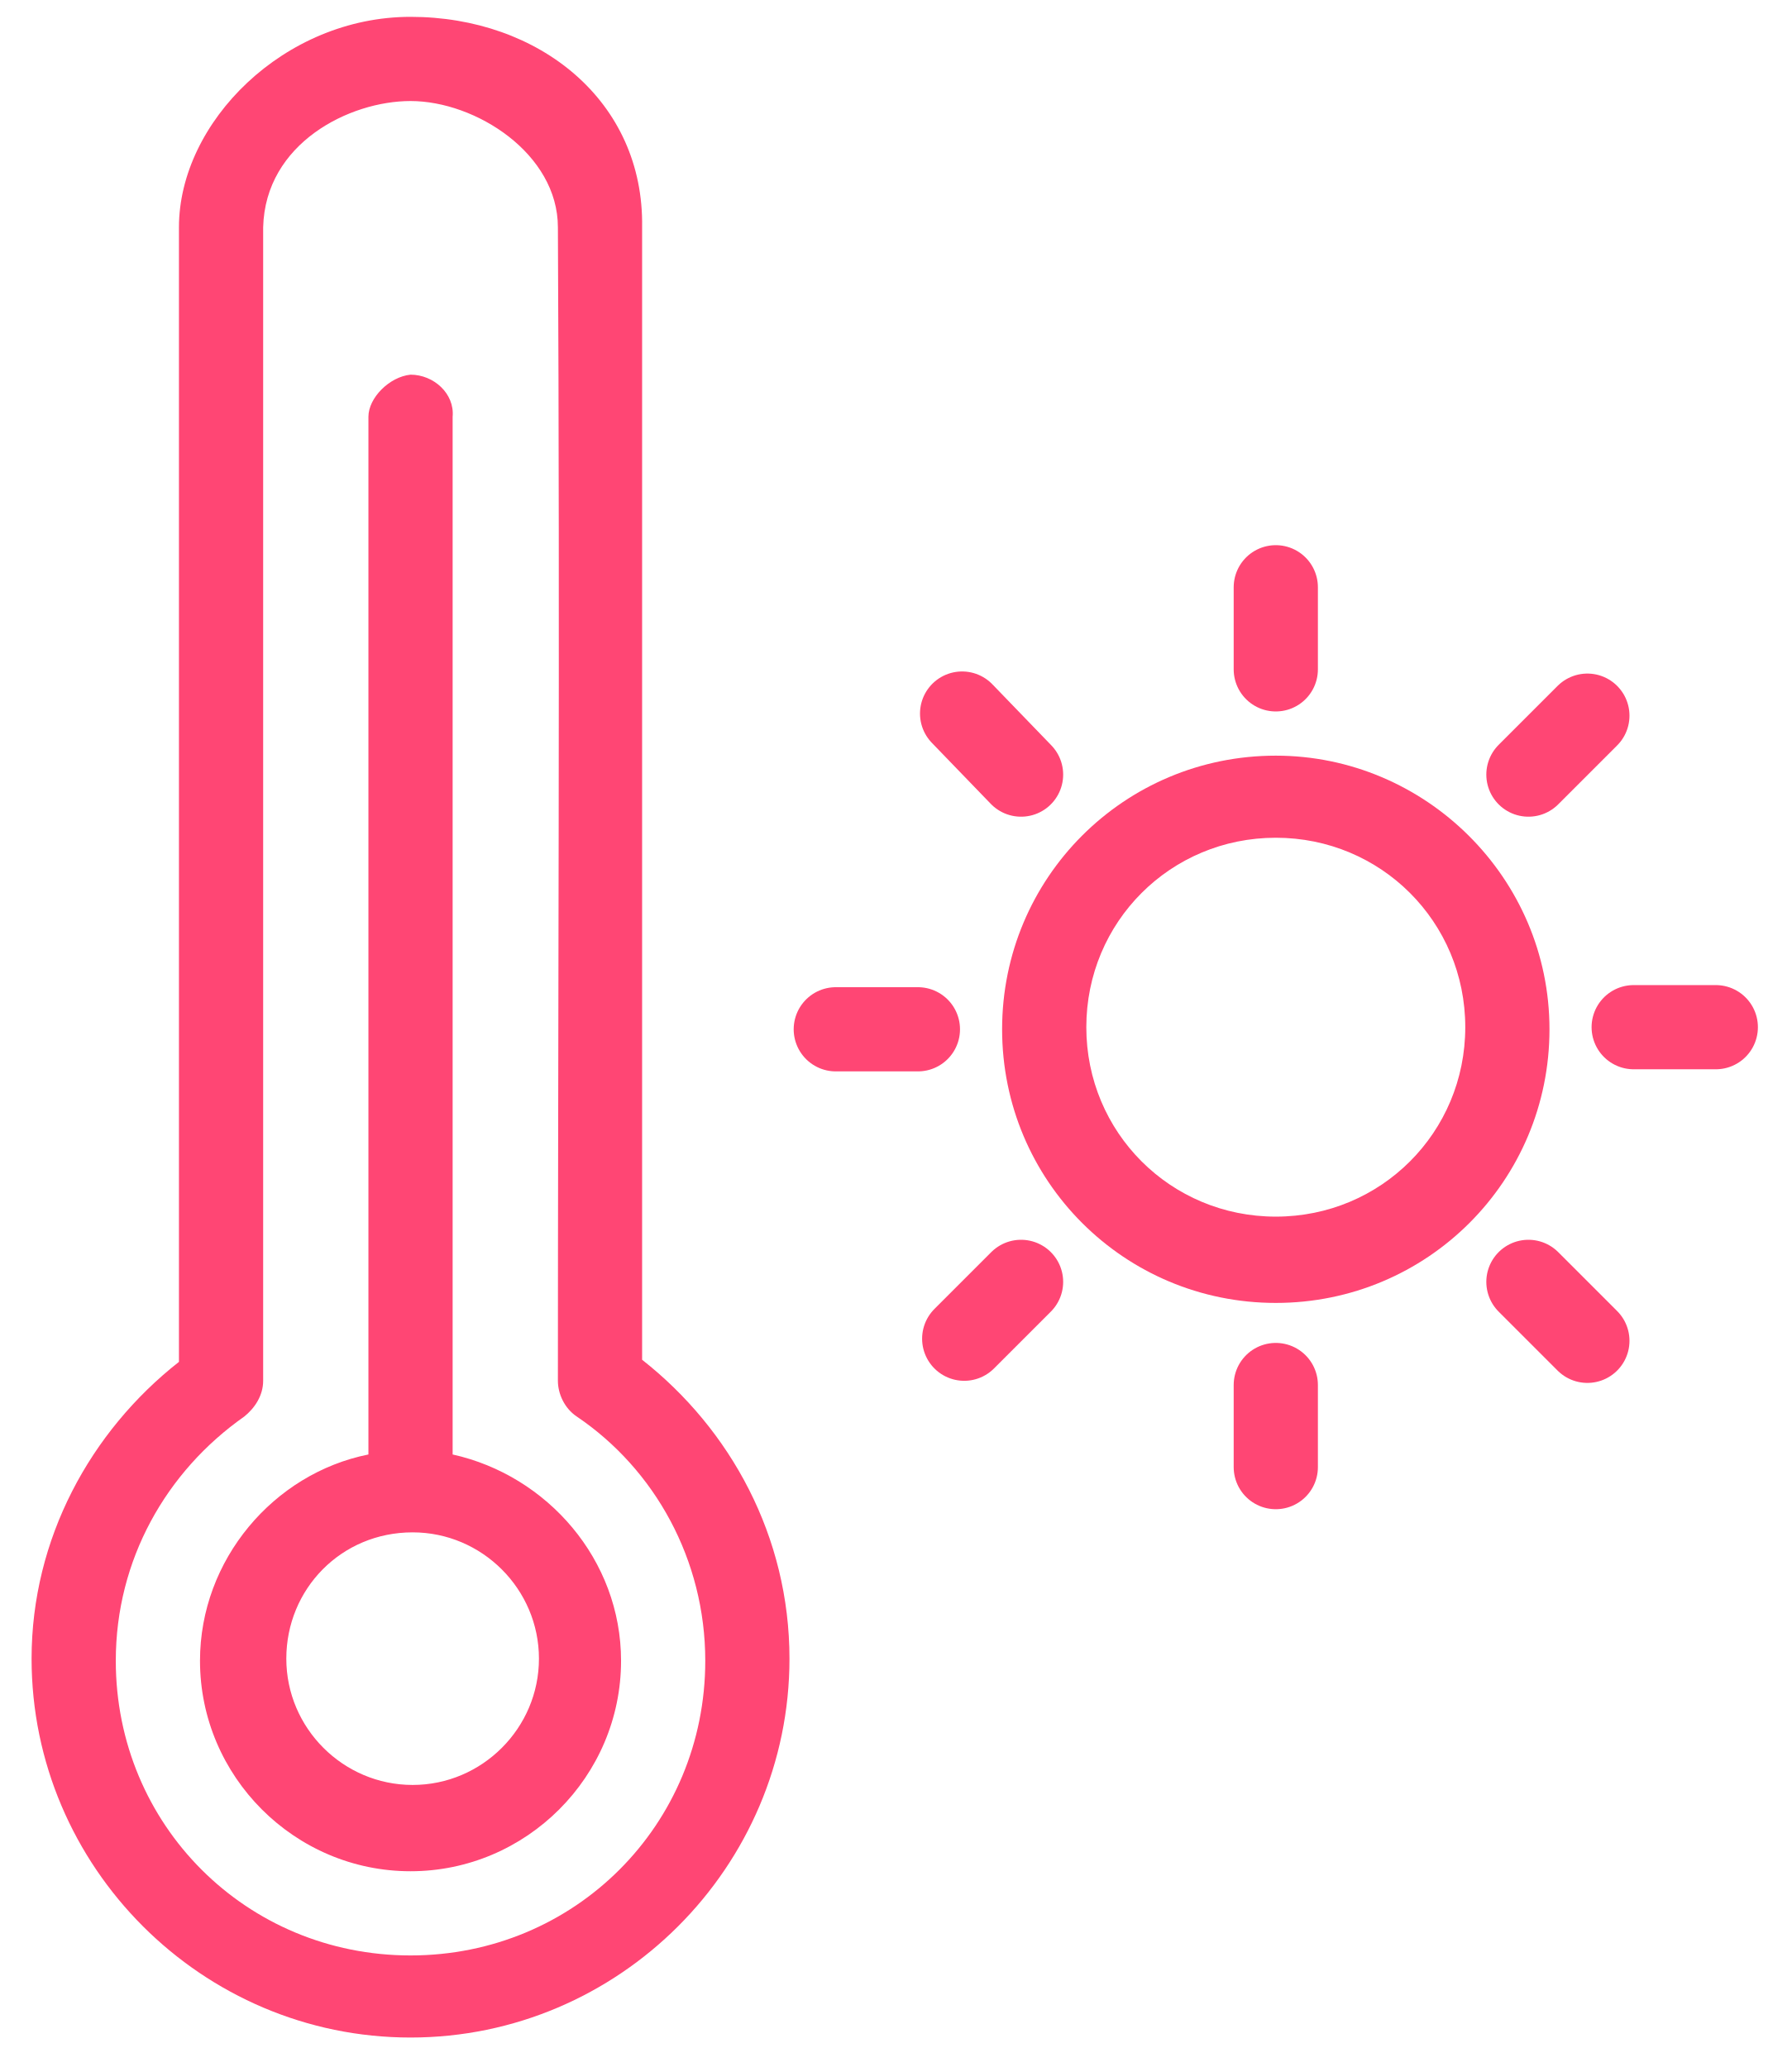
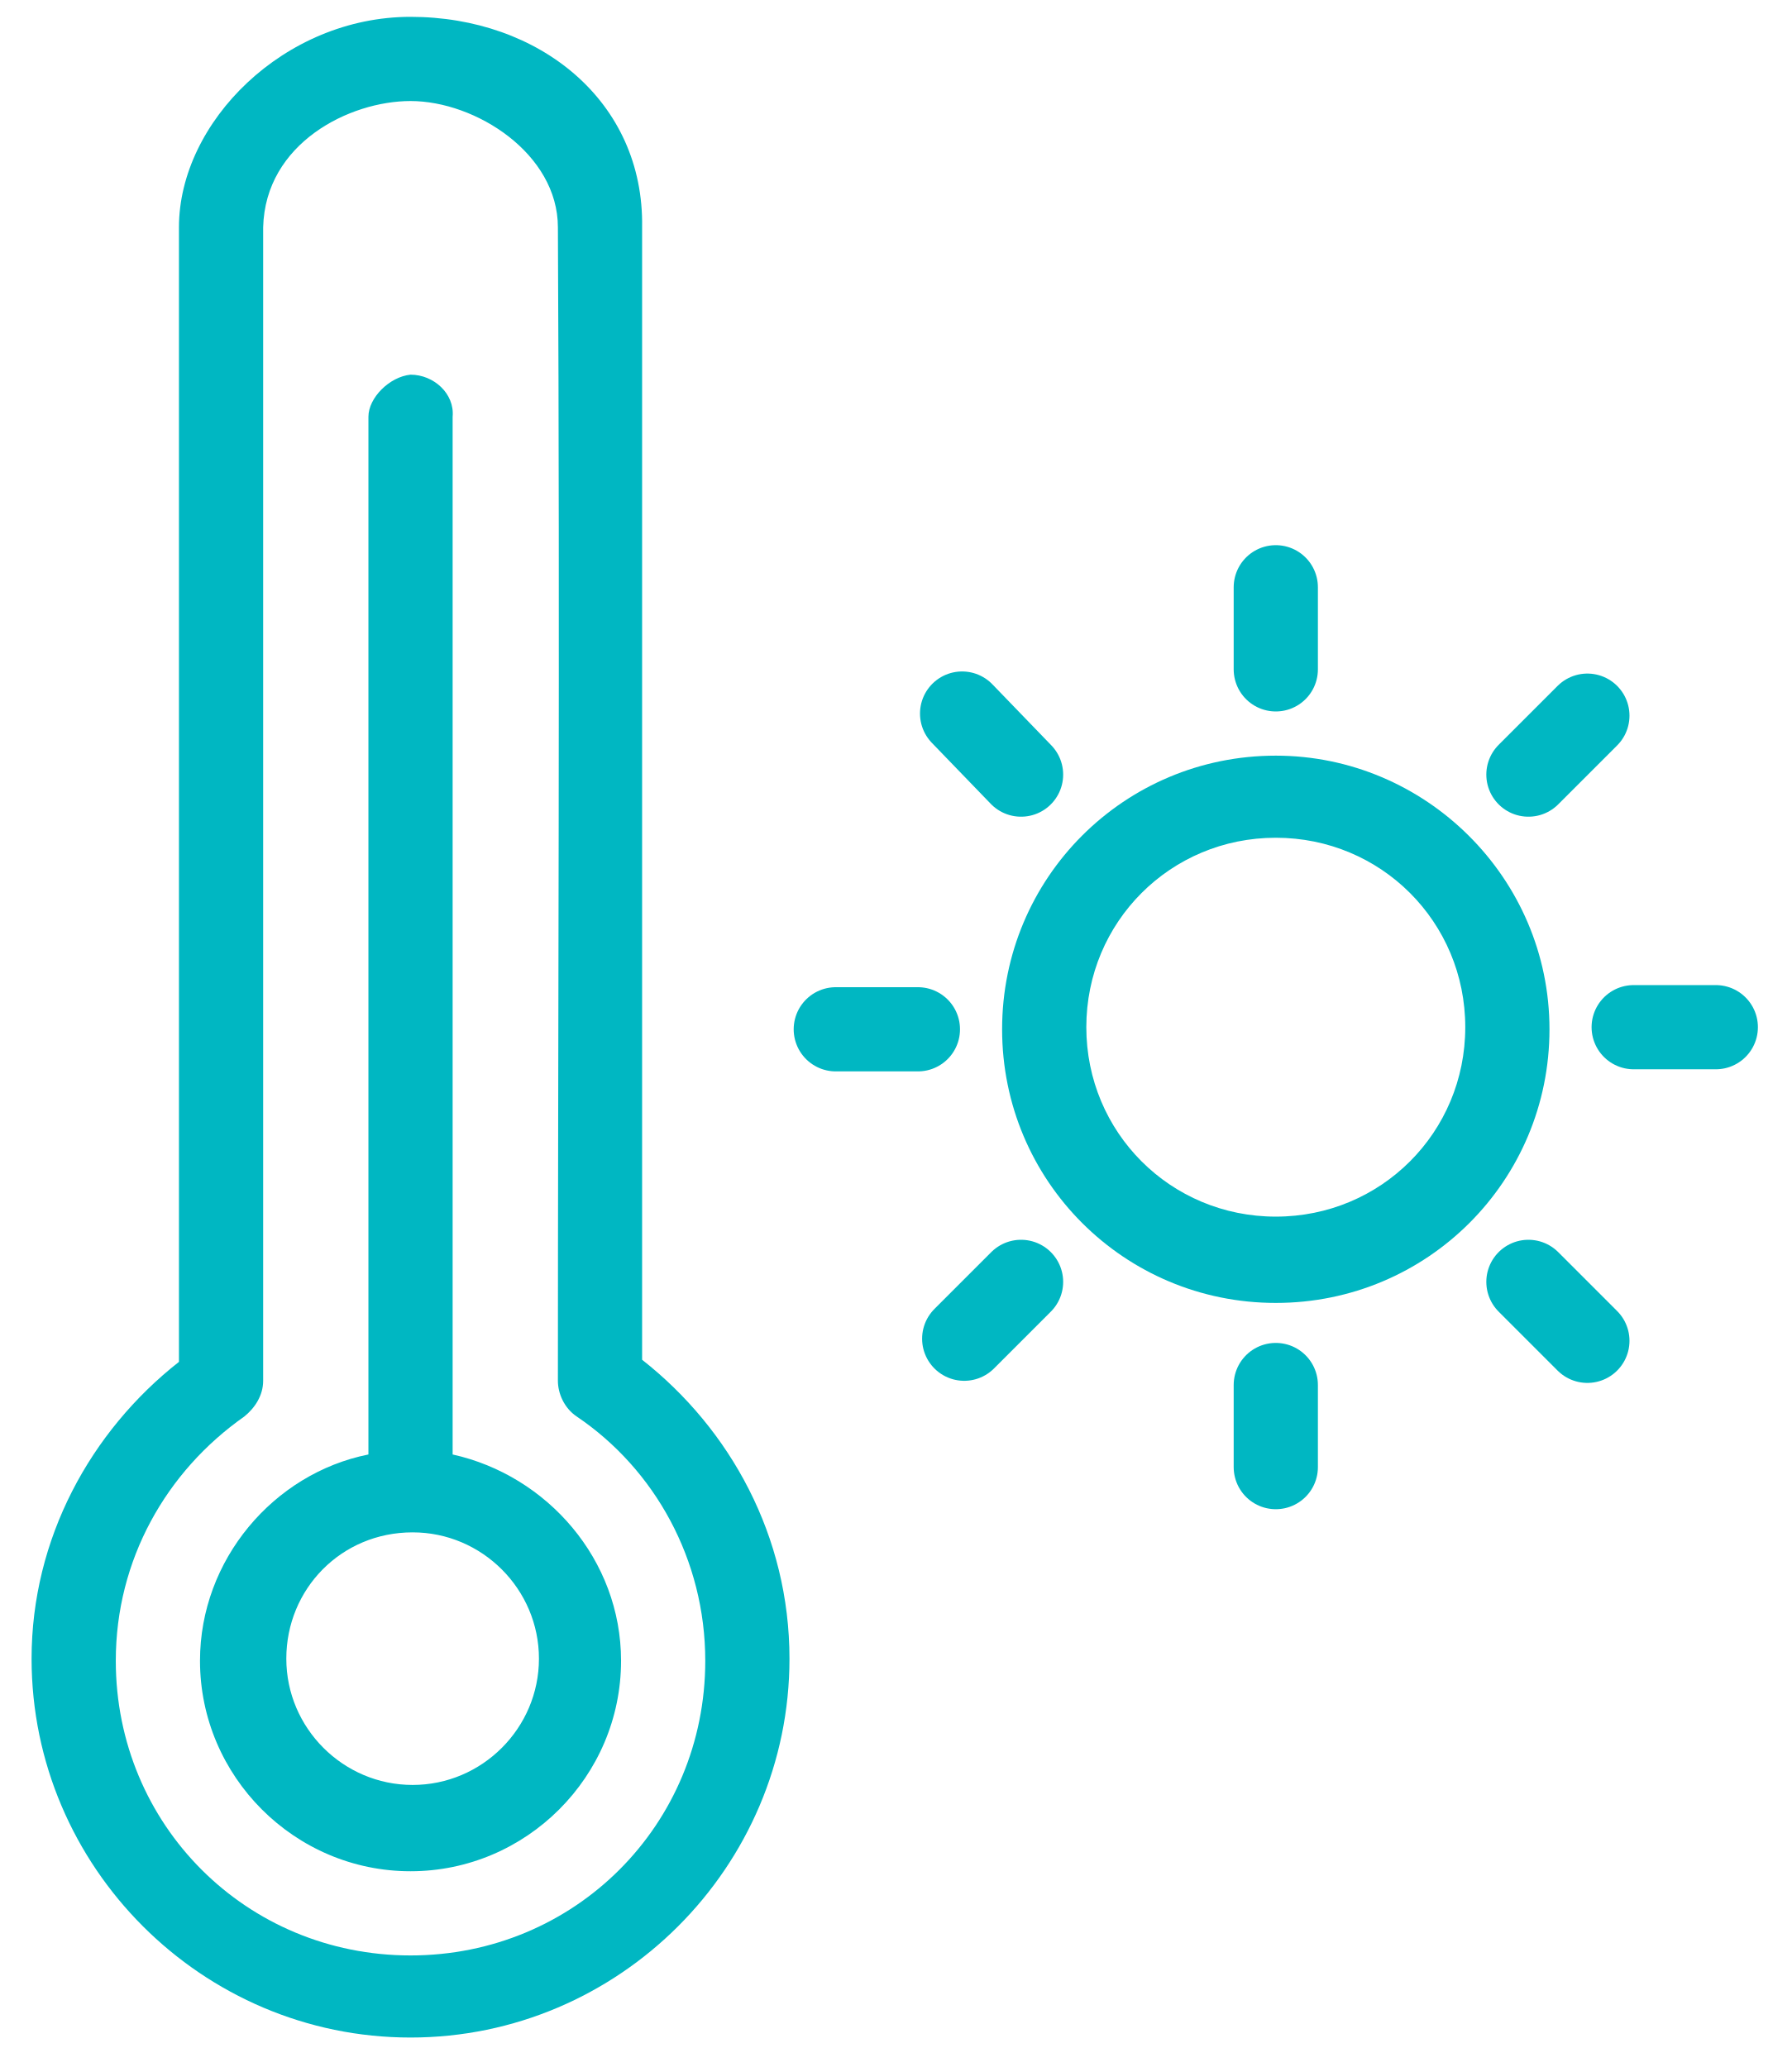
<svg xmlns="http://www.w3.org/2000/svg" version="1.1" id="Layer_1" x="0px" y="0px" viewBox="0 0 85.1 98.2" style="enable-background:new 0 0 85.1 98.2;" xml:space="preserve">
  <style type="text/css">
- 	.st0{fill:#FF4674;}
- 	.st1{fill:none;stroke:#FF4674;stroke-width:4;stroke-linecap:round;stroke-miterlimit:10;}
+ 	.st0{fill:#00B7C2;}
+ 	.st1{fill:none;stroke:#00B7C2;stroke-width:4;stroke-linecap:round;stroke-miterlimit:10;}
</style>
-   <path class="st0" d="M19.5,0.8c-6,0-11,5-11,10v53.9c-4.2,3.3-7,8.4-7,14.1c0,9.9,8.1,18,18,18s18-8.1,18-18c0-5.8-2.8-10.9-7-14.2  c0-19,0-38.1,0-53.8C30.6,4.8,25.6,0.8,19.5,0.8L19.5,0.8z M19.5,4.8c3.1,0,7,2.5,7,6c0.1,19.2,0,38.6,0,54.8c0,0.6,0.3,1.3,0.9,1.7  c3.7,2.5,6.1,6.8,6.1,11.6c0,7.8-6.2,14-14,14s-14-6.2-14-14c0-4.8,2.4-9,6.1-11.6c0.5-0.4,0.9-1,0.9-1.7V10.8  C12.6,6.8,16.6,4.8,19.5,4.8L19.5,4.8z M19.5,17.8c-1,0.1-2,1.1-2,2v49.3c-4.5,0.9-8,5-8,9.8c0,5.5,4.5,10,10,10c5.5,0,10-4.5,10-10  c0-4.8-3.5-8.8-8-9.8V19.8C21.6,18.7,20.6,17.8,19.5,17.8L19.5,17.8z M60.6,35.9c-7.2,0-13,5.8-13,13s5.8,13,13,13s13-5.8,13-13  C73.6,41.7,67.7,35.9,60.6,35.9z M60.6,39.8c5,0,9,4,9,9c0,5-4,9-9,9s-9-4-9-9C51.6,43.8,55.6,39.8,60.6,39.8z M19.6,72.8  c3.3,0,6,2.7,6,6s-2.7,6-6,6s-6-2.7-6-6S16.2,72.8,19.6,72.8z" />
+   <path class="st0" d="M19.5,0.8c-6,0-11,5-11,10v53.9c-4.2,3.3-7,8.4-7,14.1c0,9.9,8.1,18,18,18s18-8.1,18-18c0-5.8-2.8-10.9-7-14.2  c0-19,0-38.1,0-53.8C30.6,4.8,25.6,0.8,19.5,0.8L19.5,0.8z M19.5,4.8c3.1,0,7,2.5,7,6c0.1,19.2,0,38.6,0,54.8c0,0.6,0.3,1.3,0.9,1.7  c3.7,2.5,6.1,6.8,6.1,11.6c0,7.8-6.2,14-14,14s-14-6.2-14-14c0-4.8,2.4-9,6.1-11.6c0.5-0.4,0.9-1,0.9-1.7V10.8  C12.6,6.8,16.6,4.8,19.5,4.8L19.5,4.8z M19.5,17.8c-1,0.1-2,1.1-2,2v49.3c-4.5,0.9-8,5-8,9.8c0,5.5,4.5,10,10,10s10-4.5,10-10  c0-4.8-3.5-8.8-8-9.8V19.8C21.6,18.7,20.6,17.8,19.5,17.8L19.5,17.8z M60.6,35.9c-7.2,0-13,5.8-13,13s5.8,13,13,13s13-5.8,13-13  S67.7,35.9,60.6,35.9z M60.6,39.8c5,0,9,4,9,9s-4,9-9,9s-9-4-9-9S55.6,39.8,60.6,39.8z M19.6,72.8c3.3,0,6,2.7,6,6s-2.7,6-6,6  s-6-2.7-6-6S16.2,72.8,19.6,72.8z" />
  <line class="st1" x1="60.6" y1="27.9" x2="60.6" y2="31.8" />
  <line class="st1" x1="75.4" y1="34" x2="72.6" y2="36.8" />
  <line class="st1" x1="81.5" y1="48.8" x2="77.6" y2="48.8" />
  <line class="st1" x1="75.4" y1="63.7" x2="72.6" y2="60.9" />
  <line class="st1" x1="60.6" y1="69.7" x2="60.6" y2="65.8" />
  <line class="st1" x1="45.8" y1="63.6" x2="48.5" y2="60.9" />
  <line class="st1" x1="39.7" y1="48.9" x2="43.6" y2="48.9" />
  <line class="st1" x1="45.7" y1="33.9" x2="48.5" y2="36.8" />
</svg>
